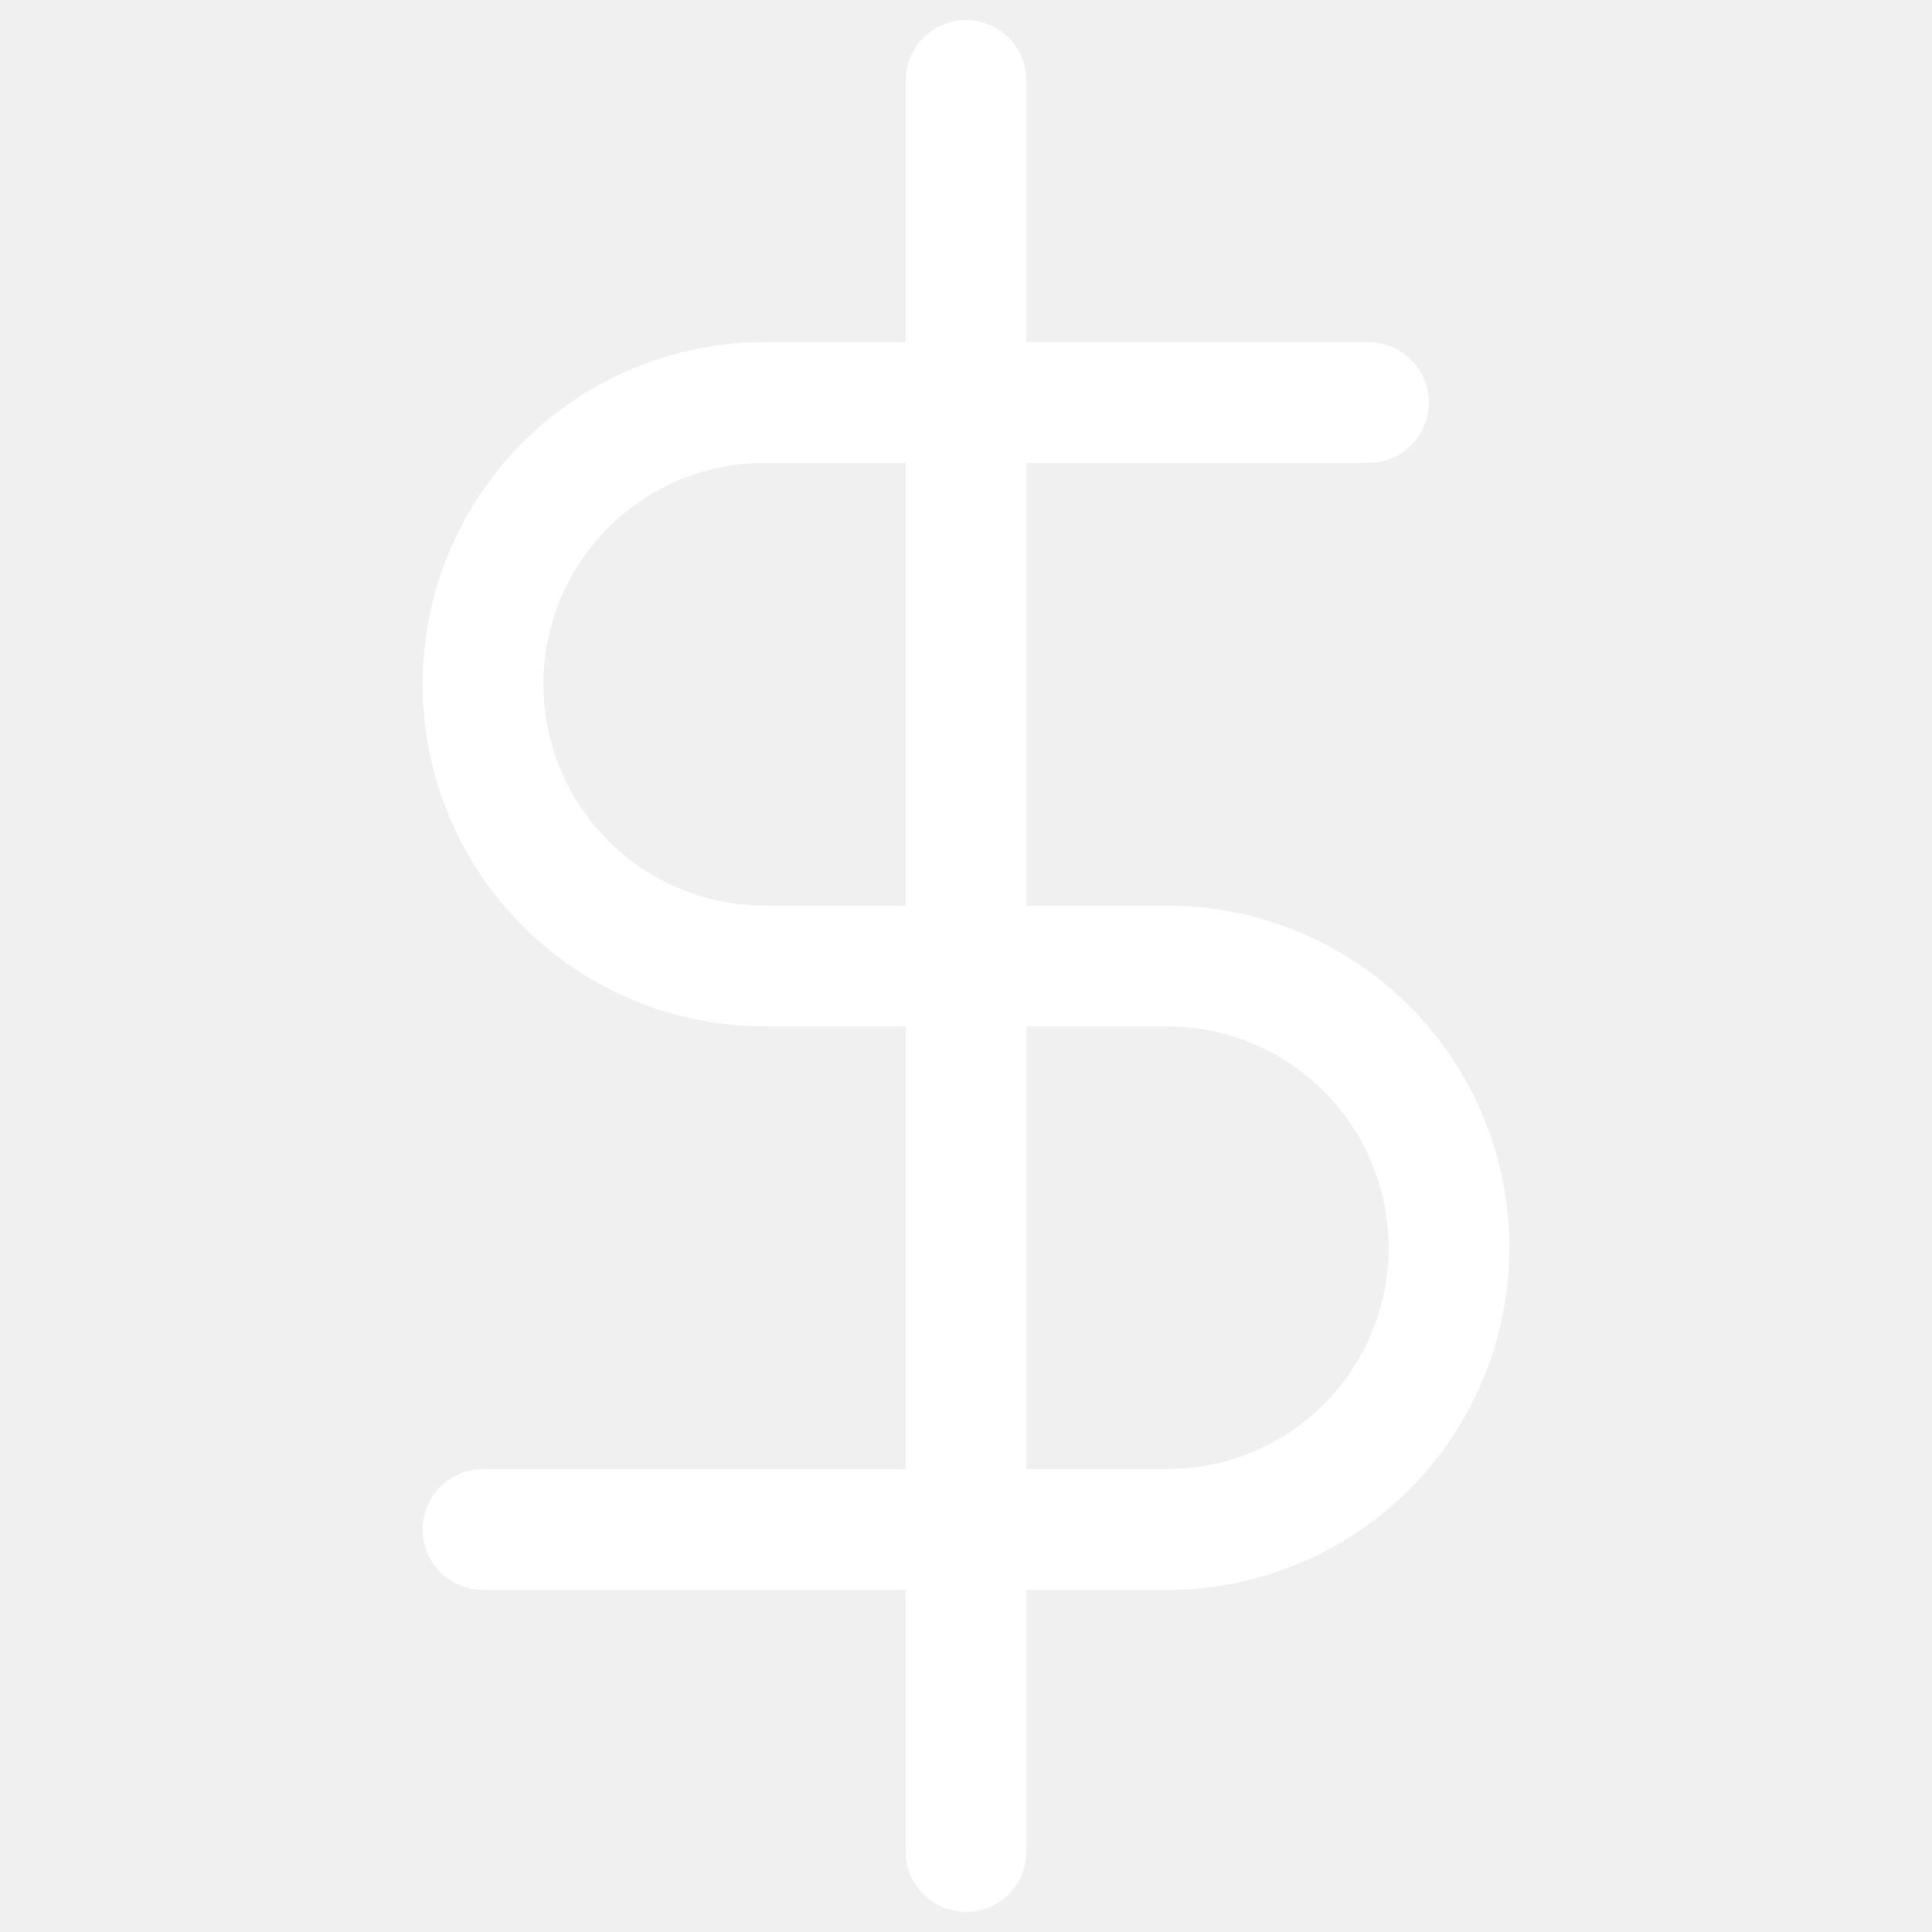
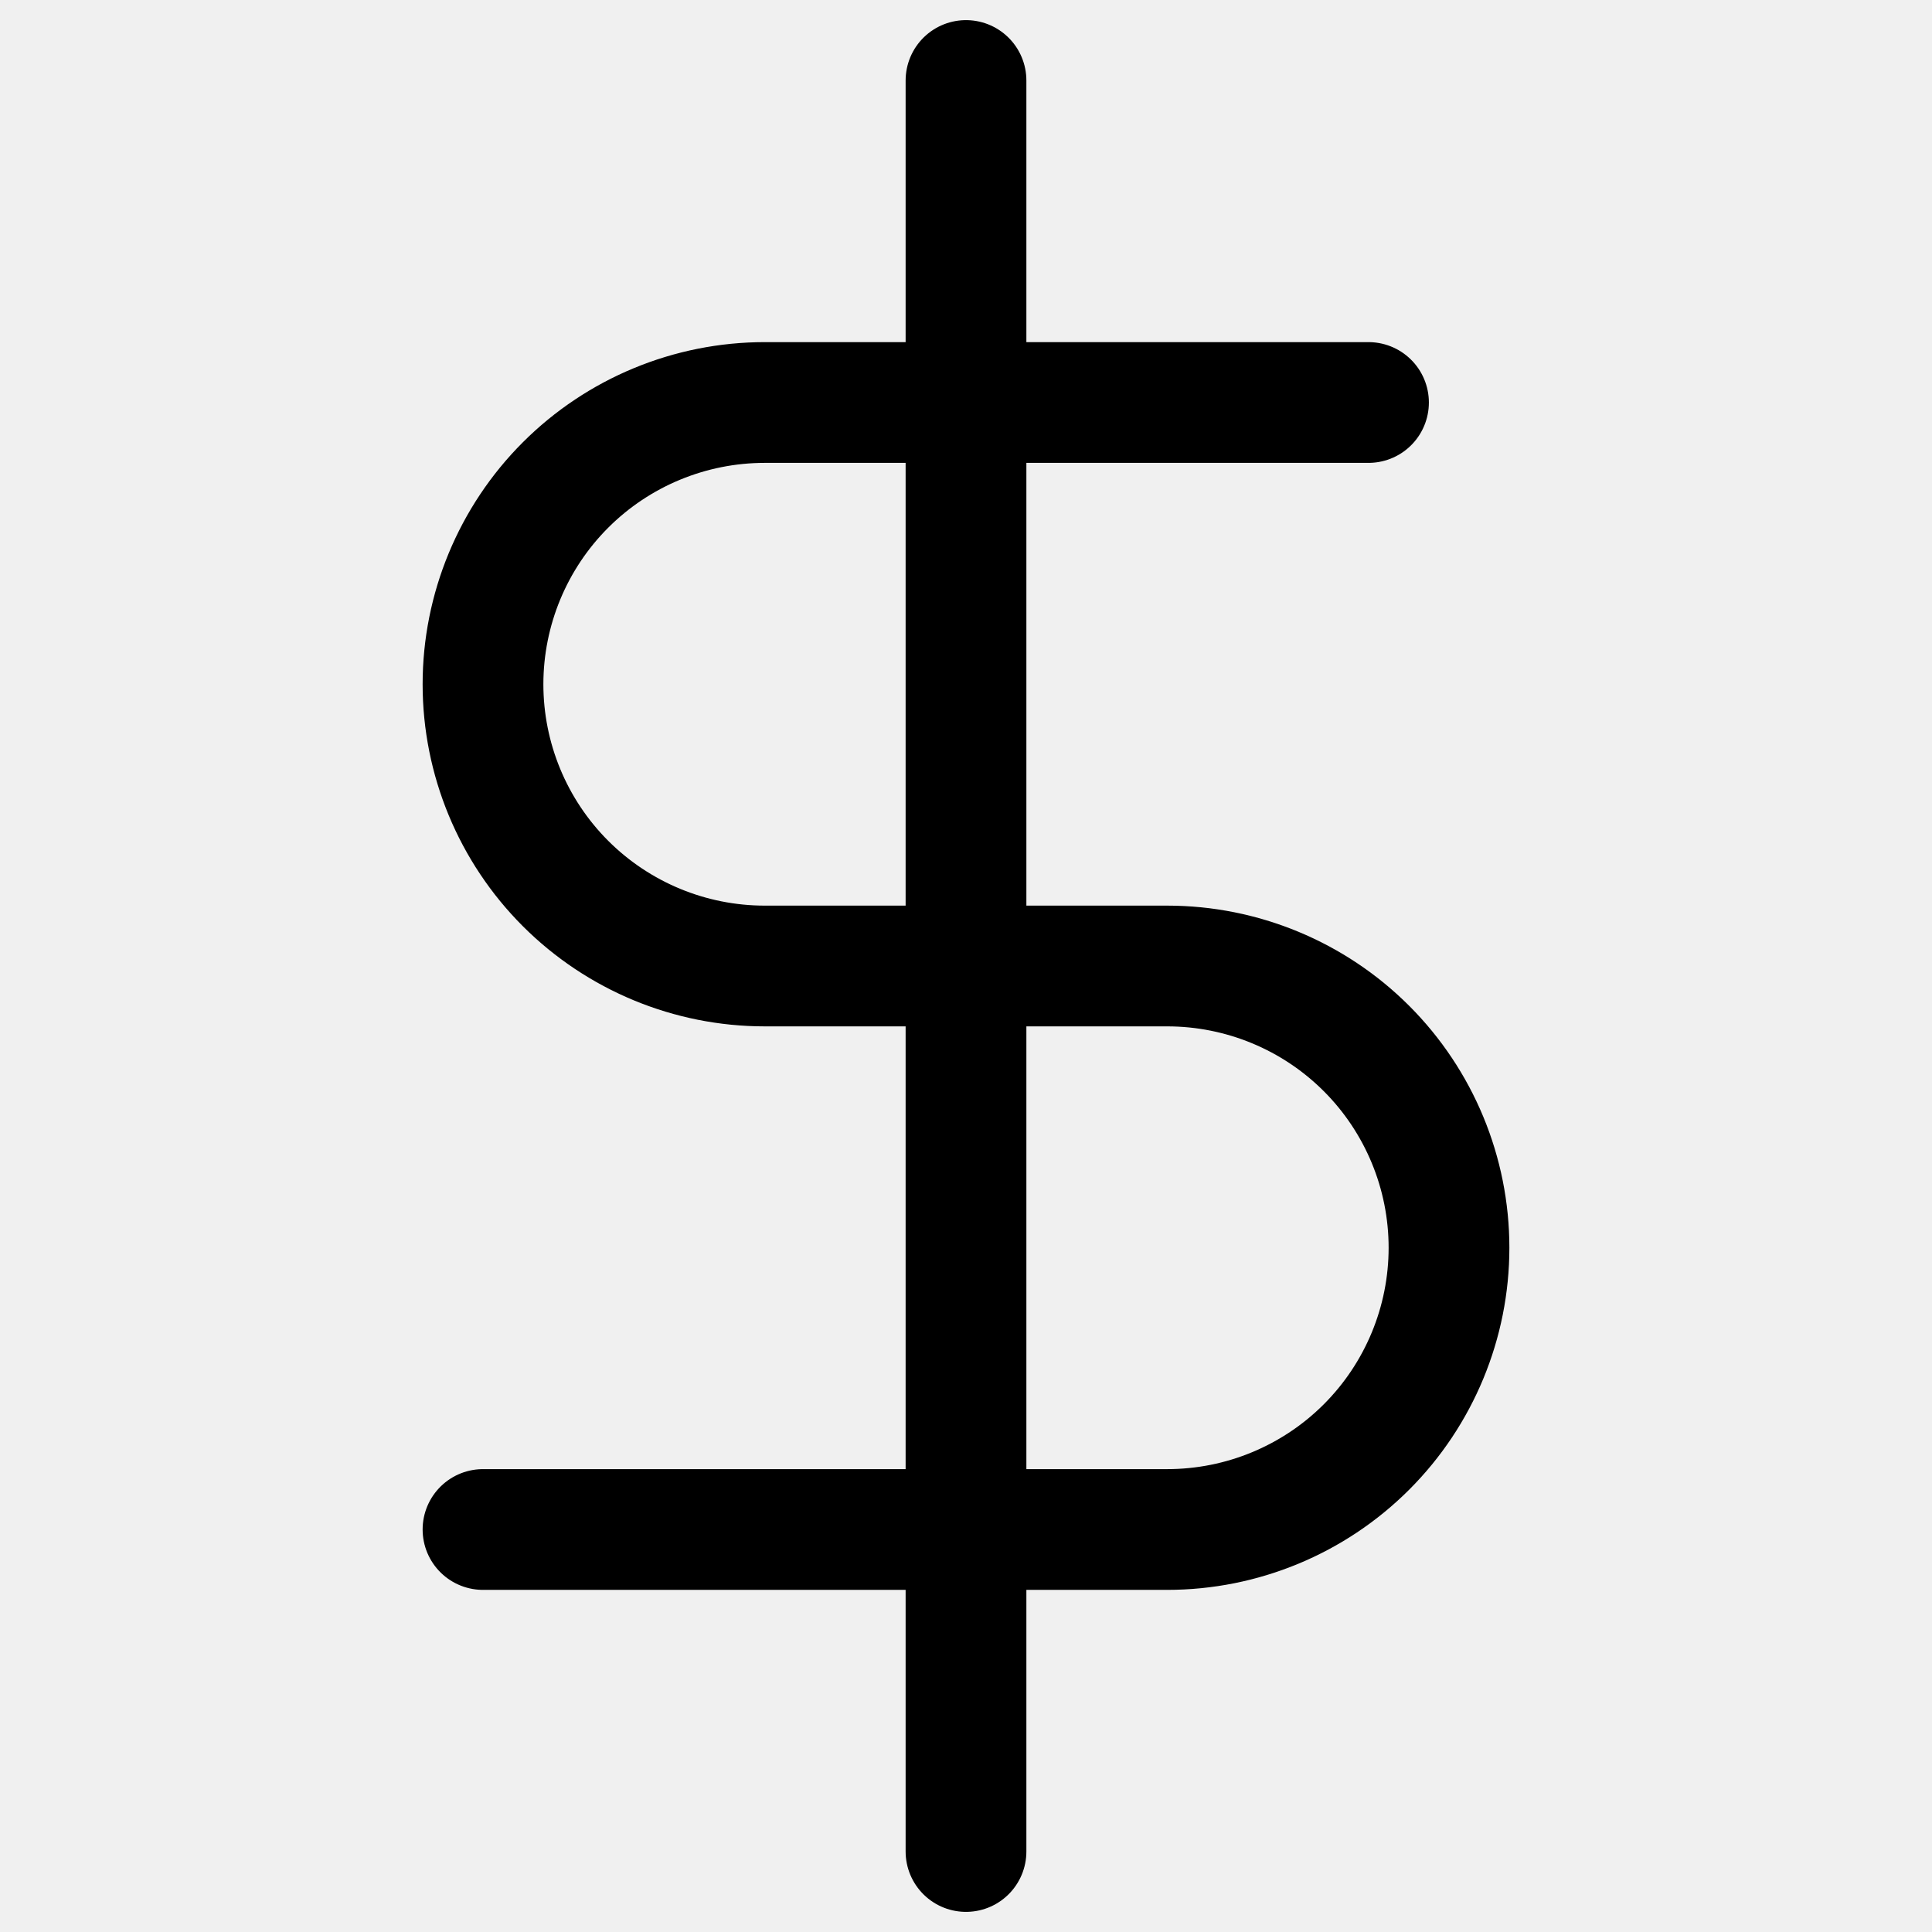
<svg xmlns="http://www.w3.org/2000/svg" width="24" height="24" viewBox="0 0 24 24" fill="none">
-   <path d="M12 1V23" stroke="white" stroke-width="1.5" stroke-linecap="round" stroke-linejoin="round" />
-   <path d="M17 5H9.5C8.572 5 7.681 5.369 7.025 6.025C6.369 6.681 6 7.572 6 8.5C6 9.428 6.369 10.319 7.025 10.975C7.681 11.631 8.572 12 9.5 12H14.5C15.428 12 16.319 12.369 16.975 13.025C17.631 13.681 18 14.572 18 15.5C18 16.428 17.631 17.319 16.975 17.975C16.319 18.631 15.428 19 14.5 19H6" stroke="white" stroke-width="1.5" stroke-linecap="round" stroke-linejoin="round" />
+   <path d="M12 1V23" stroke="currentColor" stroke-width="1.5" stroke-linecap="round" stroke-linejoin="round" />
+   <path d="M17 5H9.5C8.572 5 7.681 5.369 7.025 6.025C6.369 6.681 6 7.572 6 8.5C6 9.428 6.369 10.319 7.025 10.975C7.681 11.631 8.572 12 9.5 12H14.5C15.428 12 16.319 12.369 16.975 13.025C17.631 13.681 18 14.572 18 15.5C18 16.428 17.631 17.319 16.975 17.975C16.319 18.631 15.428 19 14.5 19H6" stroke="currentColor" stroke-width="1.5" stroke-linecap="round" stroke-linejoin="round" />
</svg>
